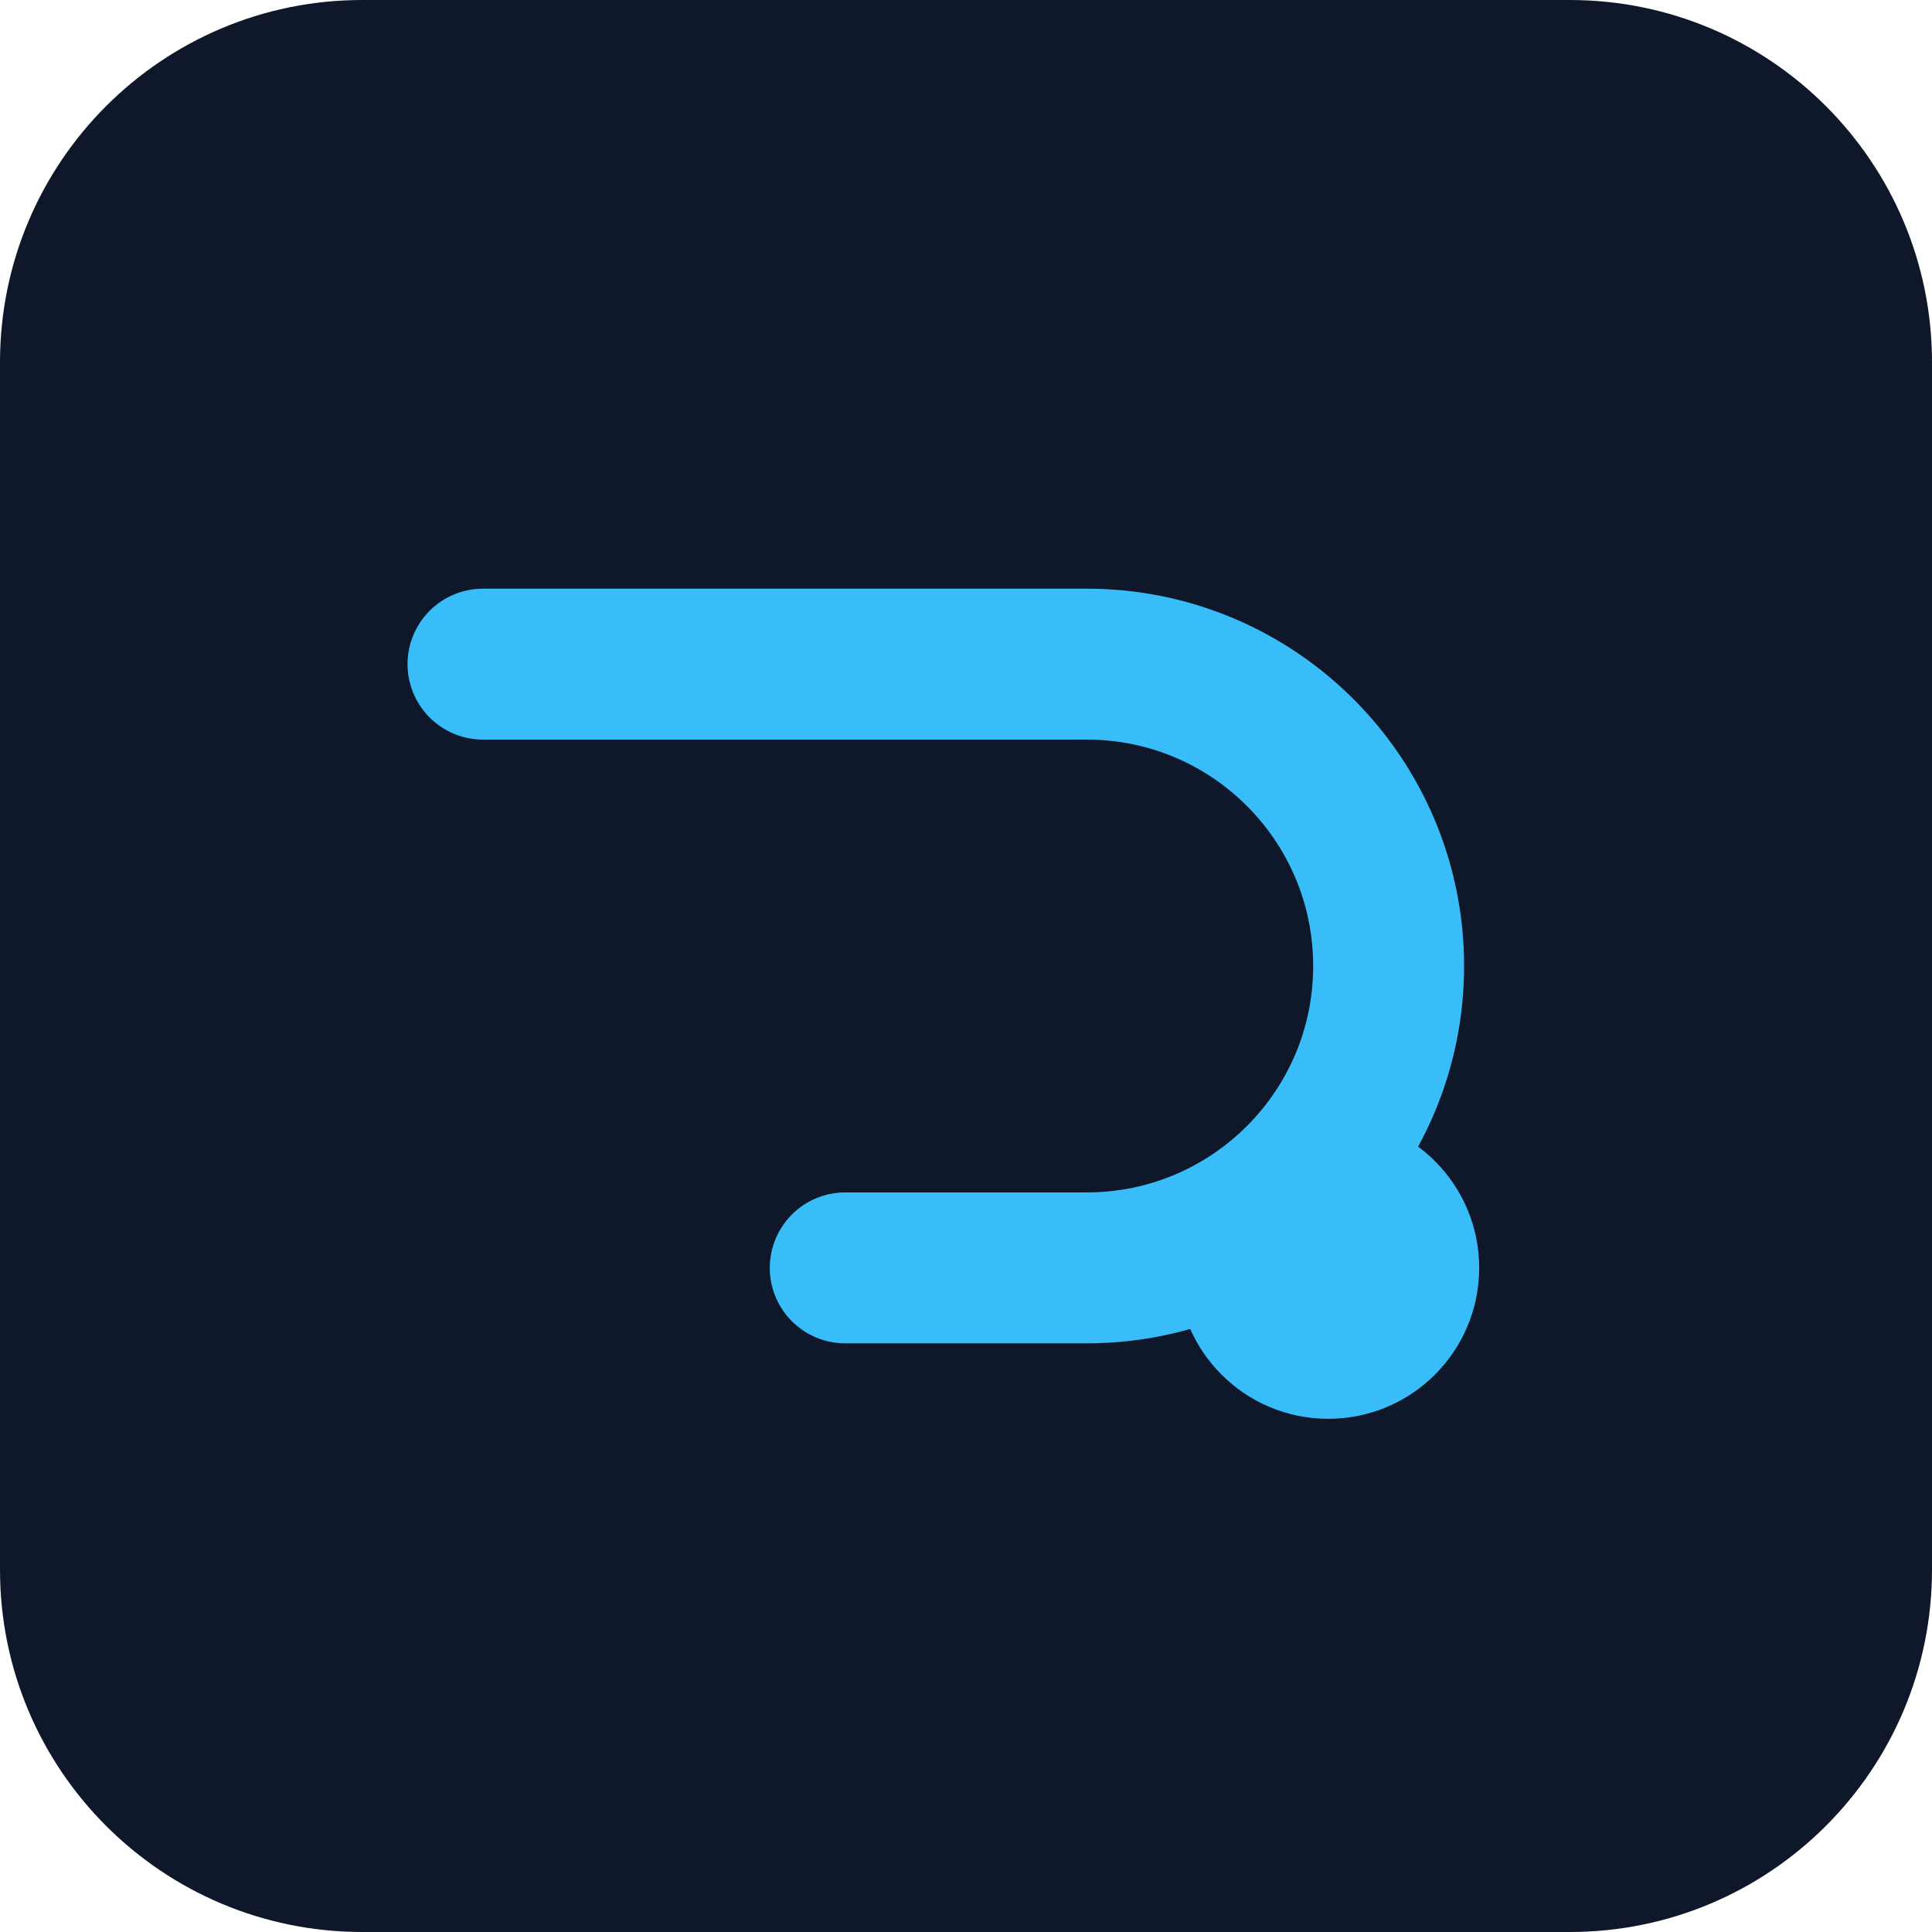
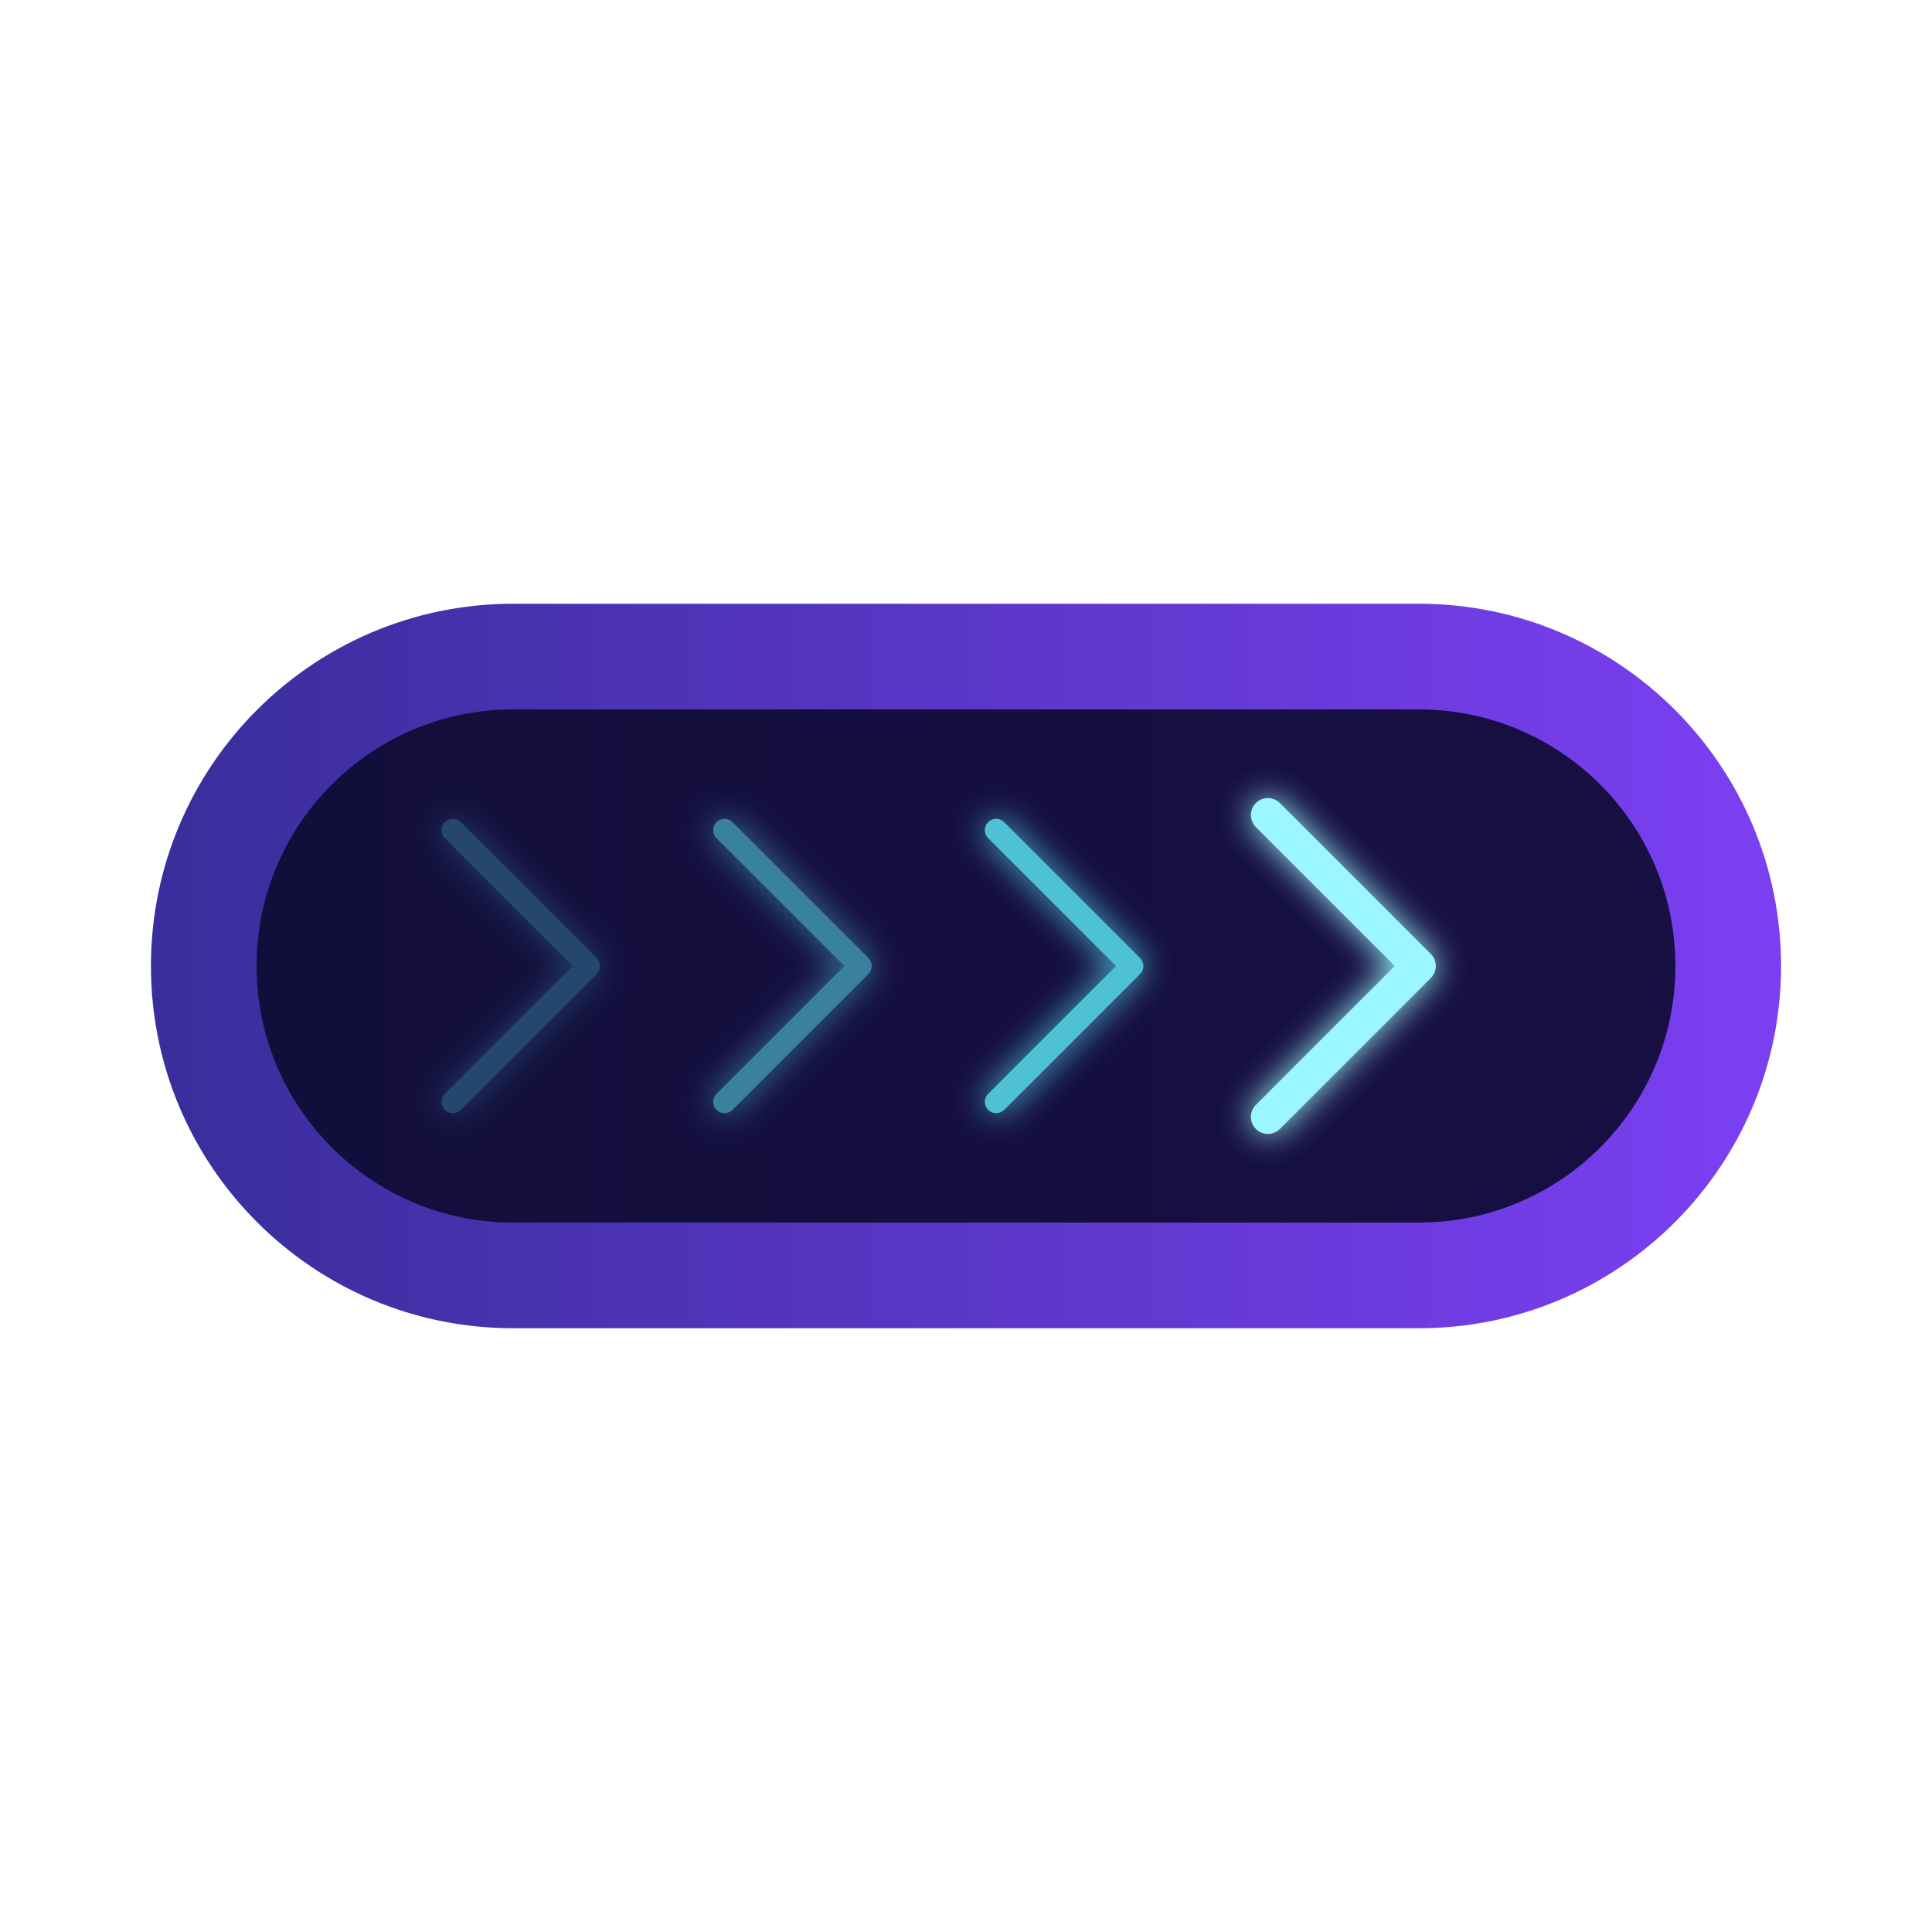
- <svg xmlns="http://www.w3.org/2000/svg" viewBox="0 0 64 64">
-   <rect width="64" height="64" rx="12" fill="#0f172a" />
-   <path d="M16 22h20a10 10 0 0 1 0 20H28" stroke="#38bdf8" stroke-width="5" fill="none" stroke-linecap="round" />
-   <circle cx="44" cy="42" r="5" fill="#38bdf8" />
+ <svg xmlns="http://www.w3.org/2000/svg" viewBox="0 0 256 256" width="256" height="256">
+   <defs>
+     <linearGradient id="body" x1="24" y1="128" x2="232" y2="128" gradientUnits="userSpaceOnUse">
+       <stop offset="0" stop-color="#3a2e9c" />
+       <stop offset="1" stop-color="#7b3ff2" />
+     </linearGradient>
+     <filter id="glow" x="-50%" y="-50%" width="200%" height="200%">
+       <feGaussianBlur stdDeviation="2.2" result="b" />
+       <feMerge>
+         <feMergeNode in="b" />
+         <feMergeNode in="SourceGraphic" />
+       </feMerge>
+     </filter>
+   </defs>
+   <rect x="20" y="80" width="216" height="96" rx="48" fill="url(#body)" />
+   <rect x="34" y="94" width="188" height="68" rx="34" fill="#0d0a30" opacity="0.9" />
+   <path d="M 60 110 L 78 128 L 60 146" fill="none" stroke="#5ef3ff" stroke-width="3" stroke-linecap="round" stroke-linejoin="round" opacity="0.25" filter="url(#glow)" />
+   <path d="M 96 110 L 114 128 L 96 146" fill="none" stroke="#5ef3ff" stroke-width="3" stroke-linecap="round" stroke-linejoin="round" opacity="0.5" filter="url(#glow)" />
+   <path d="M 132 110 L 150 128 L 132 146" fill="none" stroke="#5ef3ff" stroke-width="3" stroke-linecap="round" stroke-linejoin="round" opacity="0.78" filter="url(#glow)" />
+   <path d="M 168 108 L 188 128 L 168 148" fill="none" stroke="#9bf6ff" stroke-width="4.5" stroke-linecap="round" stroke-linejoin="round" filter="url(#glow)" />
</svg>
